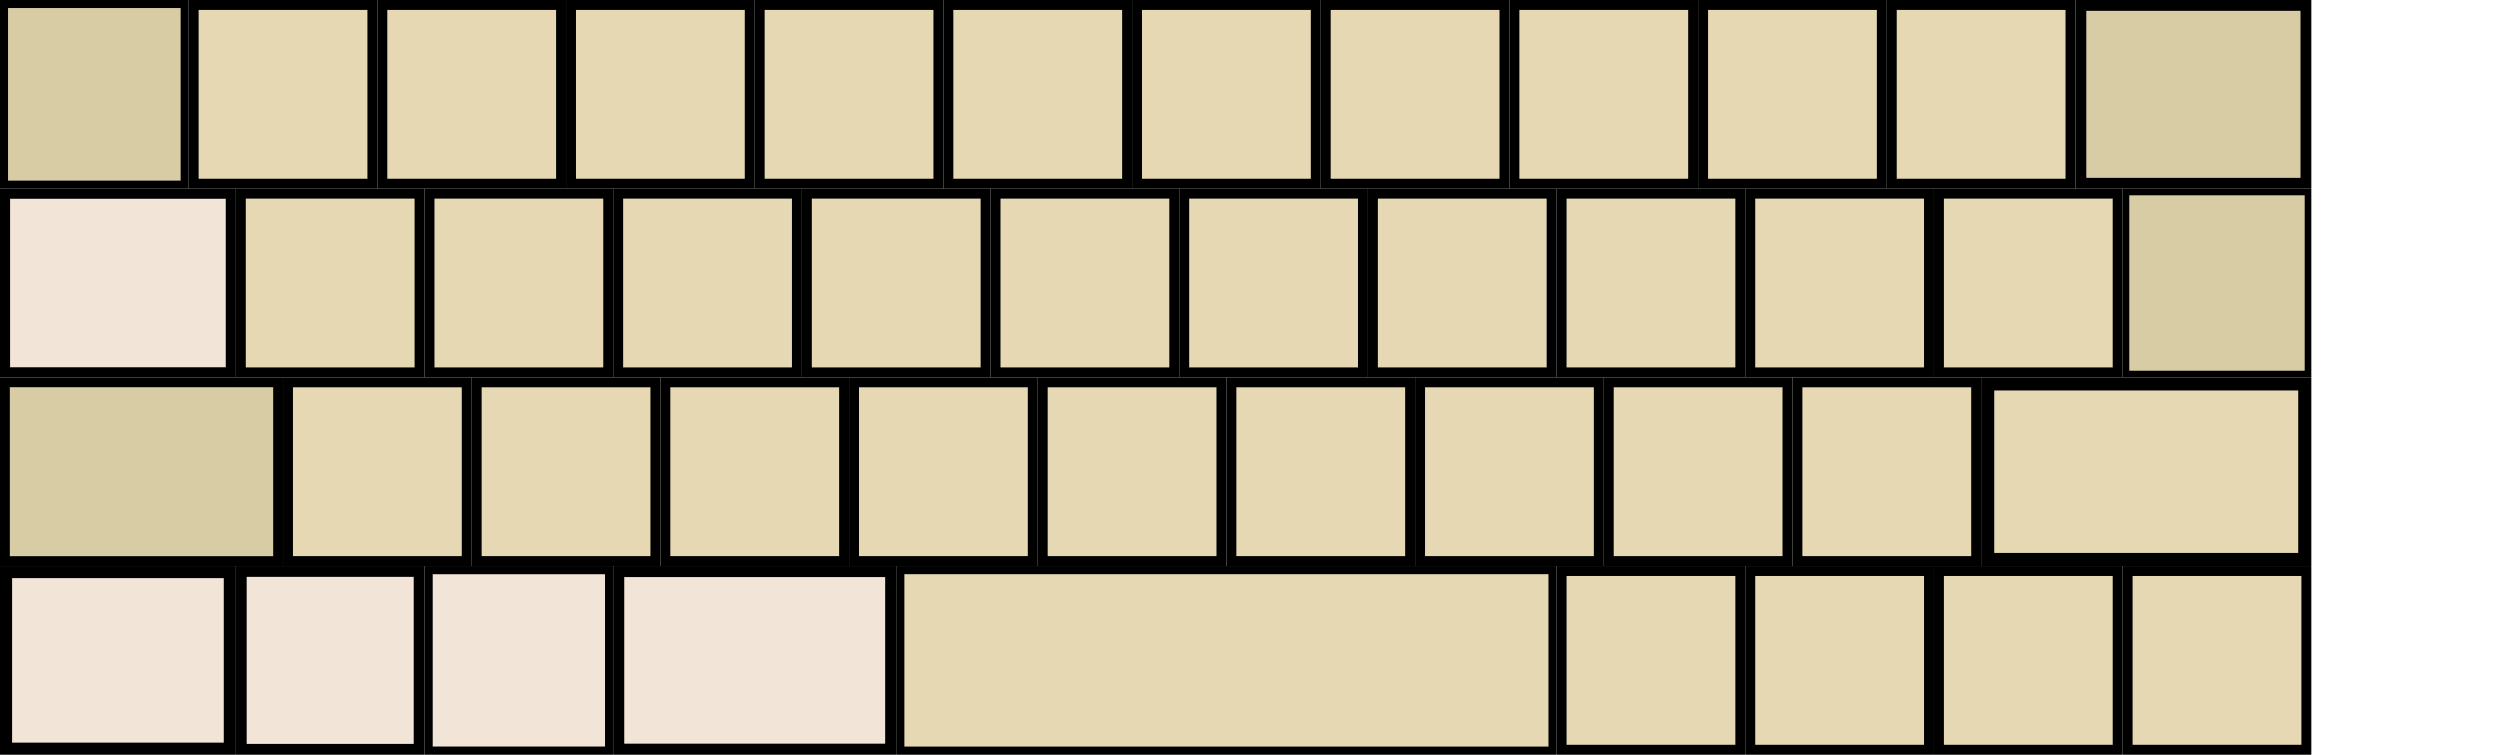
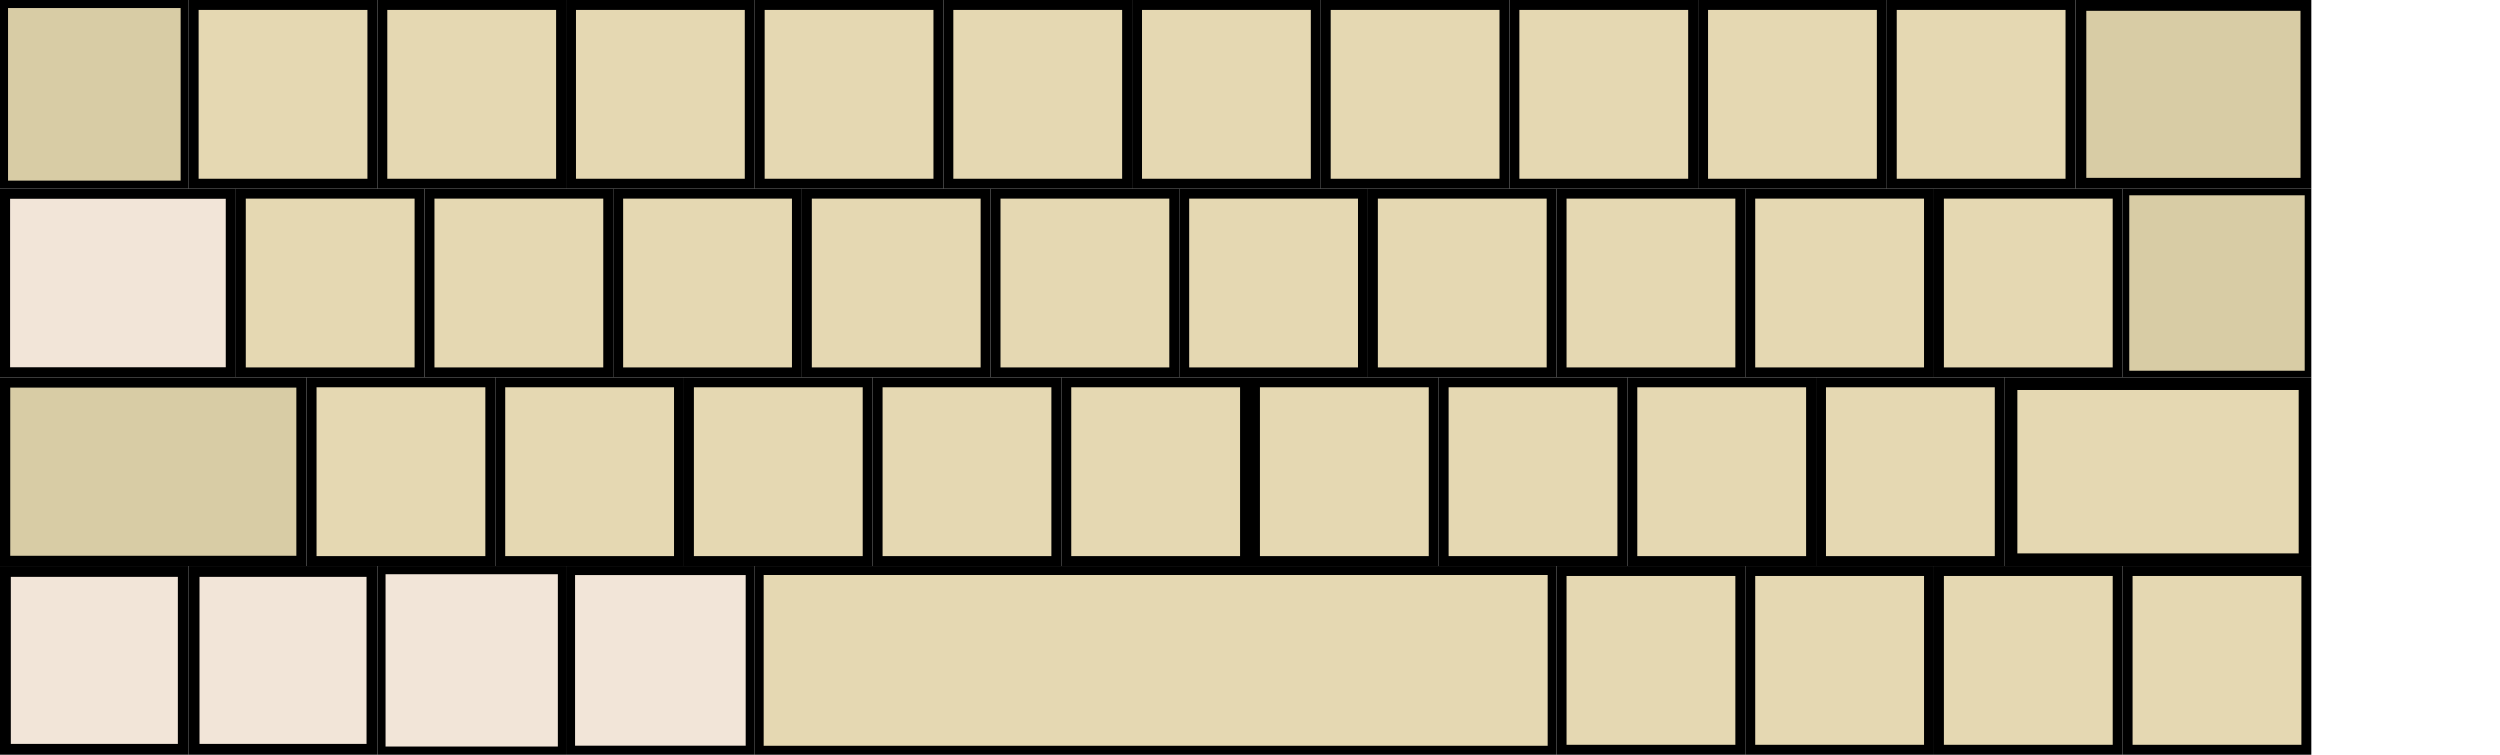
<svg xmlns="http://www.w3.org/2000/svg" id="svg2" height="96" width="318" version="1">
  <defs id="defs49" />
-   <rect id="TAB" style="fill:#d8cca5;stroke:#000000;stroke-width:1.023" height="22.977" width="22.977" y="0.511" x="0.512" />
+   <rect id="layer4" style="fill:#d8cca5;stroke:#000000;stroke-width:1.023" height="22.977" width="22.977" y="0.511" x="0.512" />
  <rect id="LEFT" style="fill:#e5d8b2;stroke:#000000;stroke-width:1.263" height="22.737" width="22.737" y="72.632" x="198.632" />
  <rect id="UP" style="fill:#e5d8b2;stroke:#000000;stroke-width:1.263" height="22.737" width="22.737" y="72.632" x="246.632" />
  <rect id="DOWN" style="fill:#e5d8b2;stroke:#000000;stroke-width:1.263" height="22.737" width="22.737" y="72.632" x="270.632" />
-   <rect id="BB08" style="fill:#e5d8b2;stroke:#000000;stroke-width:1.263" height="22.737" width="22.736" y="48.632" x="204.632" />
-   <rect id="BB09" style="fill:#e5d8b2;stroke:#000000;stroke-width:1.263" height="22.737" width="22.737" y="48.632" x="228.632" />
+   <rect id="BB08" style="fill:#e5d8b2;stroke:#000000;stroke-width:1.263" height="22.737" width="22.736" y="48.632" x="207.632" />
+   <rect id="BB09" style="fill:#e5d8b2;stroke:#000000;stroke-width:1.263" height="22.737" width="22.737" y="48.632" x="231.632" />
  <rect id="RGHT" style="fill:#e5d8b2;stroke:#000000;stroke-width:1.263" height="22.737" width="22.737" y="72.632" x="222.632" />
-   <rect id="layer0" style="fill:#d8cca5;stroke:#000000;stroke-width:1.252" height="22.748" width="34.748" y="48.626" x="0.626" />
-   <rect id="layer2" style="fill:#f2e5d8;stroke:#000000;stroke-width:1.041" height="22.959" width="22.959" y="72.521" x="54.52" />
-   <rect height="22.624" id="layer4" style="fill:#f2e5d8;stroke:#000000;stroke-width:1.376" width="22.624" x="30.688" y="72.688" />
-   <rect y="72.769" x="0.769" width="28.463" style="fill:#f2e5d8;stroke:#000000;stroke-width:1.537" id="layer5" height="22.463" />
-   <rect id="layer1" style="fill:#f2e5d8;stroke:#000000;stroke-width:1.405" height="22.595" width="34.595" y="72.702" x="78.702" />
+   <rect id="layer5" style="fill:#d8cca5;stroke:#000000;stroke-width:1.303" height="22.697" width="37.697" y="48.651" x="0.651" />
+   <rect id="layer3" style="fill:#f2e5d8;stroke:#000000;stroke-width:1.041" height="22.959" width="22.959" y="72.521" x="48.521" />
+   <rect height="22.624" id="layer2" style="fill:#f2e5d8;stroke:#000000;stroke-width:1.376" width="22.624" x="24.688" y="72.688" />
+   <rect y="72.688" x="0.688" width="22.624" style="fill:#f2e5d8;stroke:#000000;stroke-width:1.376" id="layer0" height="22.624" />
+   <rect id="layer1" style="fill:#f2e5d8;stroke:#000000;stroke-width:1.148" height="22.852" width="22.852" y="72.574" x="72.574" />
  <rect id="BKSP" style="fill:#d8cca5;stroke:#000000;stroke-width:1.376" height="22.624" width="28.624" y="0.688" x="264.689" />
-   <rect id="RTRN" style="fill:#e5d8b2;stroke:#000000;stroke-width:1.667" height="22.333" width="40.333" y="48.834" x="252.834" />
+   <rect id="RTRN" style="fill:#e5d8b2;stroke:#000000;stroke-width:1.608" height="22.393" width="37.392" y="48.803" x="255.804" />
  <rect id="DELE" style="fill:#d8cca5;stroke:#000000;stroke-width:0.842" height="23.158" width="23.158" y="24.421" x="270.421" />
-   <rect id="BB01" style="fill:#e5d8b2;stroke:#000000;stroke-width:1.263" height="22.737" width="22.736" y="48.632" x="36.633" />
-   <rect id="BB05" style="fill:#e5d8b2;stroke:#000000;stroke-width:1.263" height="22.737" width="22.736" y="48.632" x="132.633" />
-   <rect id="BB04" style="fill:#e5d8b2;stroke:#000000;stroke-width:1.263" height="22.737" width="22.736" y="48.632" x="108.633" />
-   <rect id="BB06" style="fill:#e5d8b2;stroke:#000000;stroke-width:1.263" height="22.737" width="22.736" y="48.632" x="156.633" />
-   <rect id="BB03" style="fill:#e5d8b2;stroke:#000000;stroke-width:1.263" height="22.737" width="22.736" y="48.632" x="84.633" />
-   <rect id="BB02" style="fill:#e5d8b2;stroke:#000000;stroke-width:1.263" height="22.737" width="22.736" y="48.632" x="60.633" />
-   <rect id="BB07" style="fill:#e5d8b2;stroke:#000000;stroke-width:1.263" height="22.737" width="22.736" y="48.632" x="180.633" />
+   <rect id="BB01" style="fill:#e5d8b2;stroke:#000000;stroke-width:1.263" height="22.737" width="22.736" y="48.631" x="39.632" />
+   <rect id="BB05" style="fill:#e5d8b2;stroke:#000000;stroke-width:1.263" height="22.737" width="22.736" y="48.631" x="135.632" />
+   <rect id="BB04" style="fill:#e5d8b2;stroke:#000000;stroke-width:1.263" height="22.737" width="22.736" y="48.631" x="111.632" />
+   <rect id="BB06" style="fill:#e5d8b2;stroke:#000000;stroke-width:1.263" height="22.737" width="22.736" y="48.631" x="159.632" />
+   <rect id="BB03" style="fill:#e5d8b2;stroke:#000000;stroke-width:1.263" height="22.737" width="22.736" y="48.631" x="87.632" />
+   <rect id="BB02" style="fill:#e5d8b2;stroke:#000000;stroke-width:1.263" height="22.737" width="22.736" y="48.631" x="63.632" />
+   <rect id="BB07" style="fill:#e5d8b2;stroke:#000000;stroke-width:1.263" height="22.737" width="22.736" y="48.631" x="183.632" />
  <rect id="BC04" style="fill:#e5d8b2;stroke:#000000;stroke-width:1.263" height="22.737" width="22.736" y="24.631" x="102.632" />
  <rect id="BC05" style="fill:#e5d8b2;stroke:#000000;stroke-width:1.263" height="22.737" width="22.736" y="24.631" x="126.632" />
  <rect id="BC06" style="fill:#e5d8b2;stroke:#000000;stroke-width:1.263" height="22.737" width="22.736" y="24.631" x="150.632" />
  <rect id="BC07" style="fill:#e5d8b2;stroke:#000000;stroke-width:1.263" height="22.737" width="22.736" y="24.631" x="174.632" />
  <rect id="BC01" style="fill:#e5d8b2;stroke:#000000;stroke-width:1.263" height="22.737" width="22.736" y="24.631" x="30.632" />
  <rect id="BC02" style="fill:#e5d8b2;stroke:#000000;stroke-width:1.263" height="22.737" width="22.736" y="24.631" x="54.632" />
  <rect id="BC03" style="fill:#e5d8b2;stroke:#000000;stroke-width:1.263" height="22.737" width="22.736" y="24.631" x="78.632" />
  <rect id="BC08" style="fill:#e5d8b2;stroke:#000000;stroke-width:1.263" height="22.737" width="22.736" y="24.631" x="198.632" />
  <rect id="BC09" style="fill:#e5d8b2;stroke:#000000;stroke-width:1.263" height="22.737" width="22.736" y="24.631" x="222.632" />
  <rect id="BC10" style="fill:#e5d8b2;stroke:#000000;stroke-width:1.263" height="22.737" width="22.736" y="24.631" x="246.632" />
  <rect id="BD09" style="fill:#e5d8b2;stroke:#000000;stroke-width:1.263" height="22.737" width="22.736" y="0.631" x="216.632" />
  <rect id="BD03" style="fill:#e5d8b2;stroke:#000000;stroke-width:1.263" height="22.737" width="22.736" y="0.631" x="72.632" />
  <rect id="BD02" style="fill:#e5d8b2;stroke:#000000;stroke-width:1.263" height="22.737" width="22.736" y="0.631" x="48.632" />
  <rect id="BD01" style="fill:#e5d8b2;stroke:#000000;stroke-width:1.263" height="22.737" width="22.736" y="0.631" x="24.632" />
  <rect id="BD07" style="fill:#e5d8b2;stroke:#000000;stroke-width:1.263" height="22.737" width="22.736" y="0.631" x="168.632" />
  <rect id="BD06" style="fill:#e5d8b2;stroke:#000000;stroke-width:1.263" height="22.737" width="22.736" y="0.631" x="144.632" />
  <rect id="BD05" style="fill:#e5d8b2;stroke:#000000;stroke-width:1.263" height="22.737" width="22.736" y="0.631" x="120.632" />
  <rect id="BD04" style="fill:#e5d8b2;stroke:#000000;stroke-width:1.263" height="22.737" width="22.736" y="0.631" x="96.632" />
  <rect id="BD10" style="fill:#e5d8b2;stroke:#000000;stroke-width:1.263" height="22.737" width="22.736" y="0.631" x="240.632" />
  <rect id="BD08" style="fill:#e5d8b2;stroke:#000000;stroke-width:1.263" height="22.737" width="22.736" y="0.631" x="192.632" />
-   <rect id="SPCE" style="fill:#e5d8b2;stroke:#000000;stroke-width:1.035" height="22.965" width="82.965" y="72.518" x="114.518" />
-   <rect id="layer3" style="fill:#f2e5d8;stroke:#000000;stroke-width:1.283" height="22.717" width="28.717" y="24.641" x="0.642" />
+   <rect id="SPCE" style="fill:#e5d8b2;stroke:#000000;stroke-width:1.138" height="22.862" width="100.863" y="72.57" x="96.569" />
+   <rect id="TAB" style="fill:#f2e5d8;stroke:#000000;stroke-width:1.283" height="22.717" width="28.717" y="24.641" x="0.642" />
</svg>
